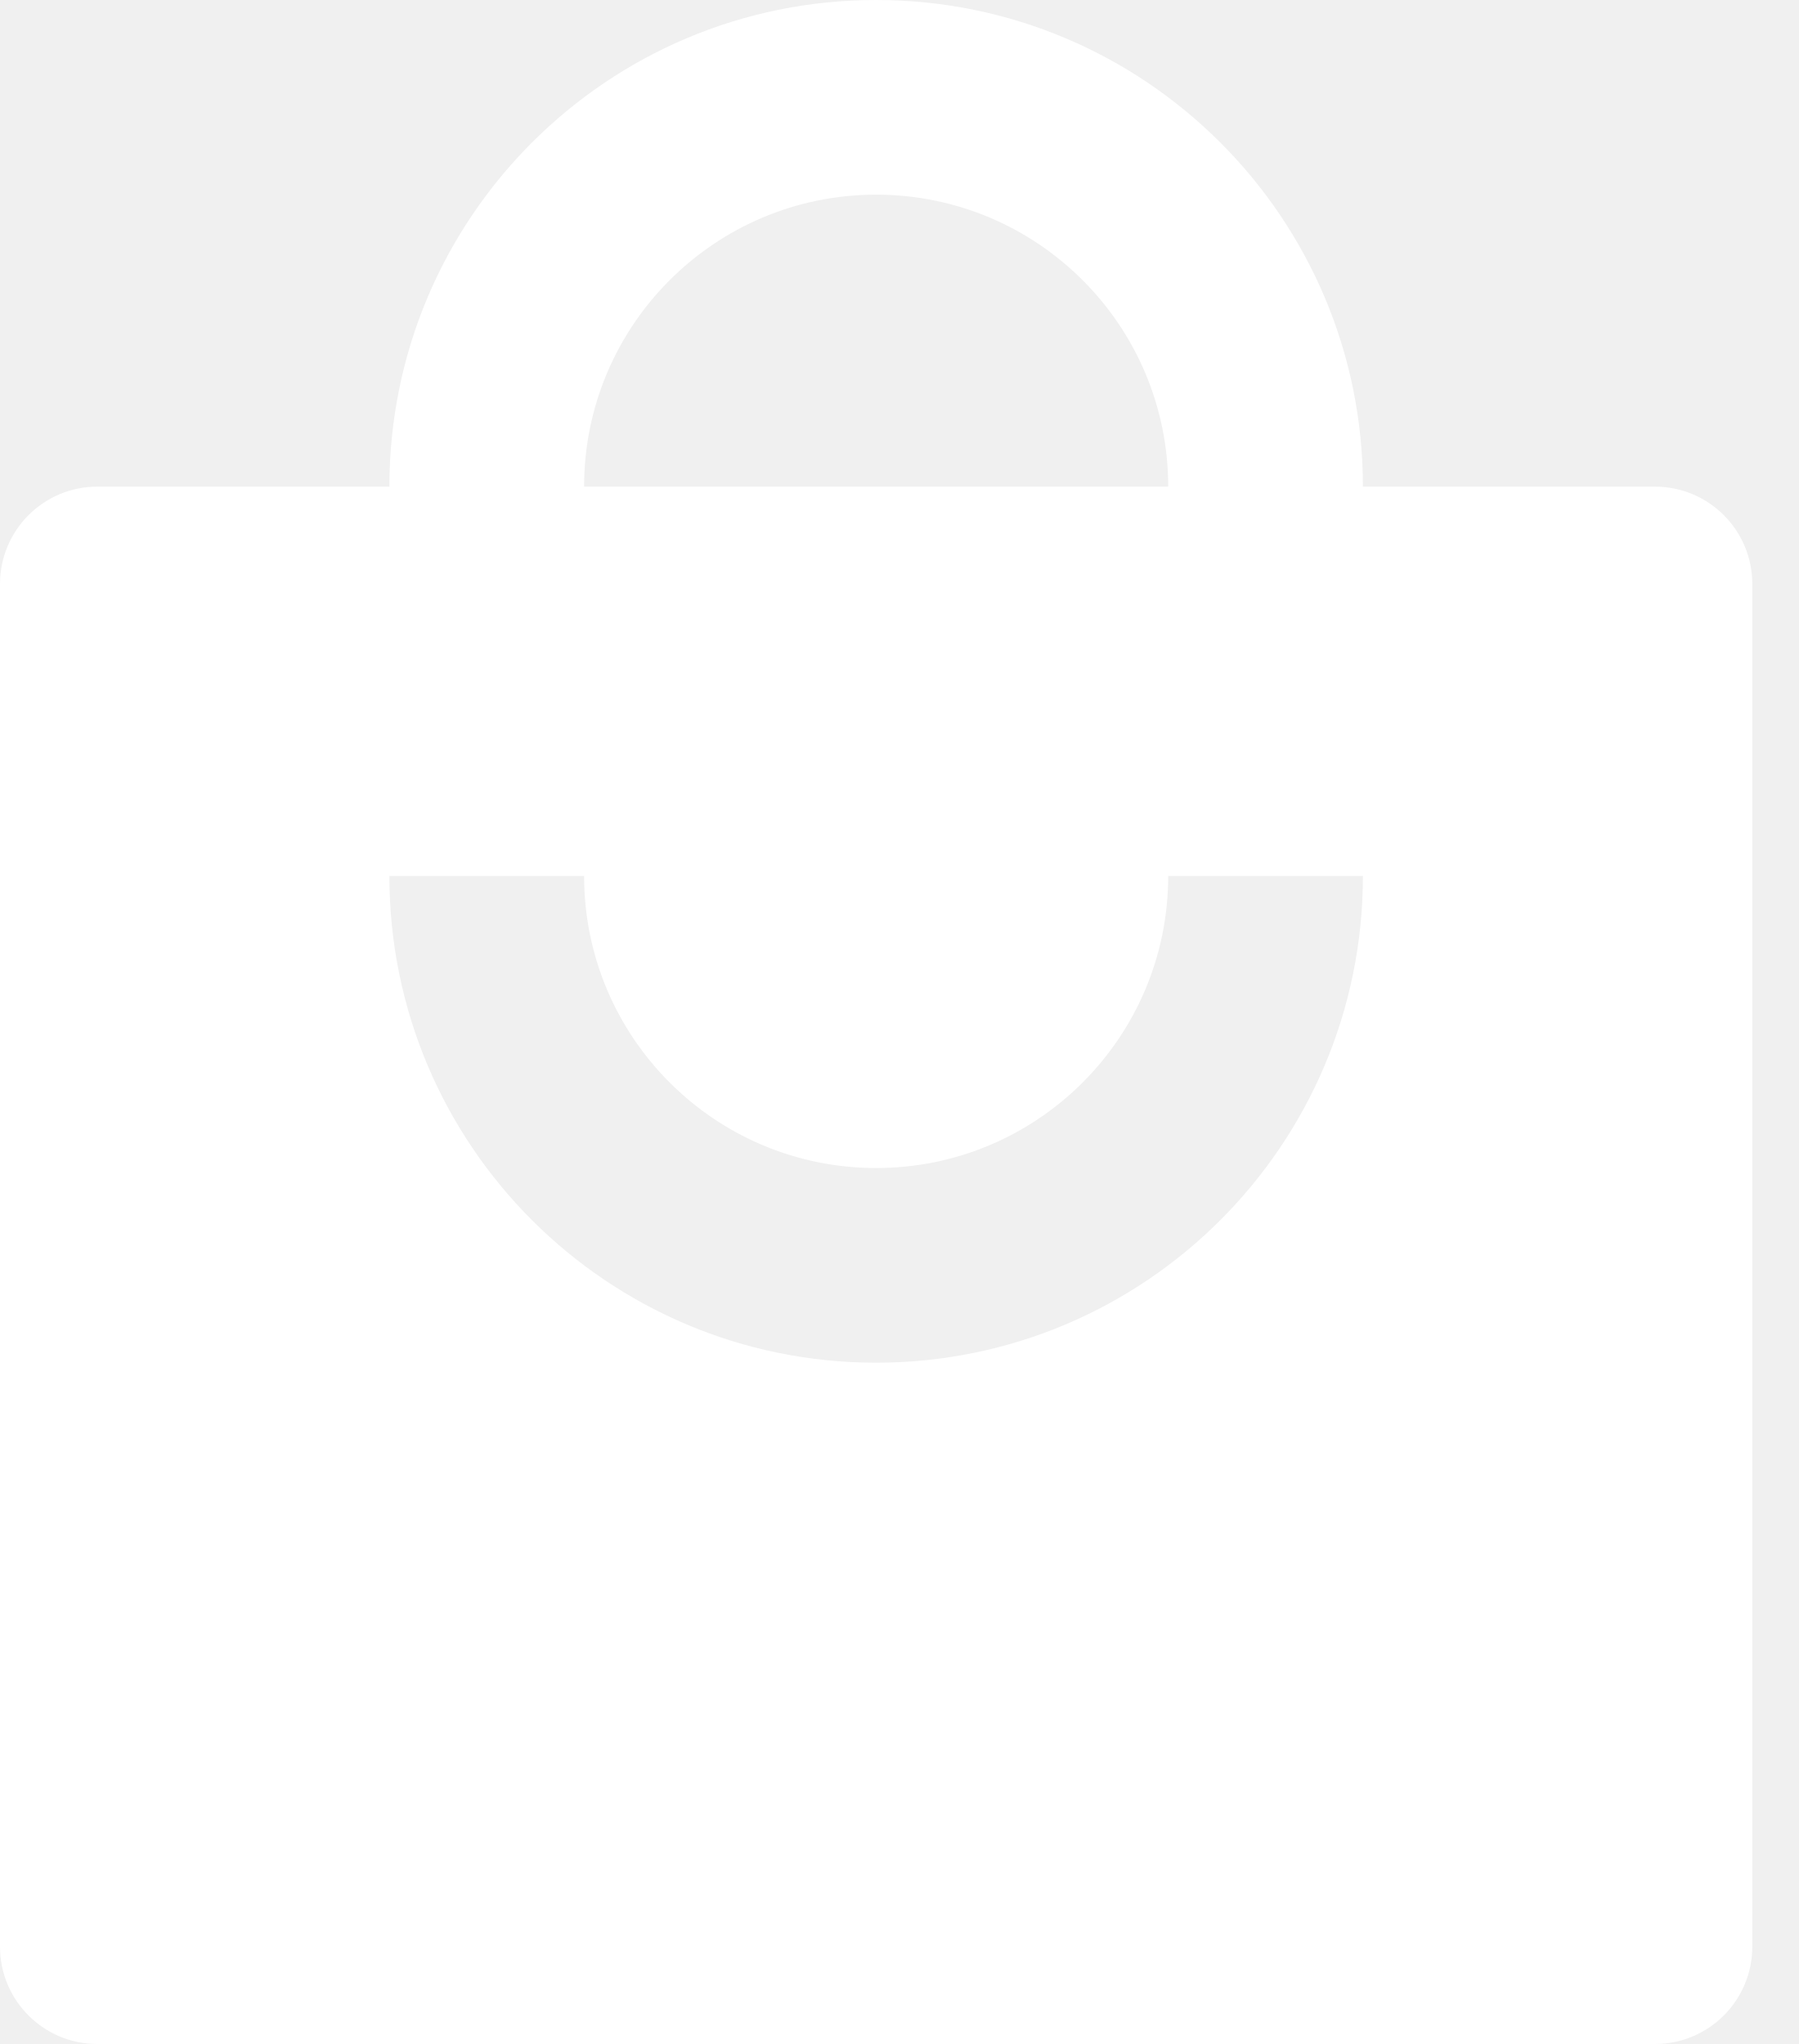
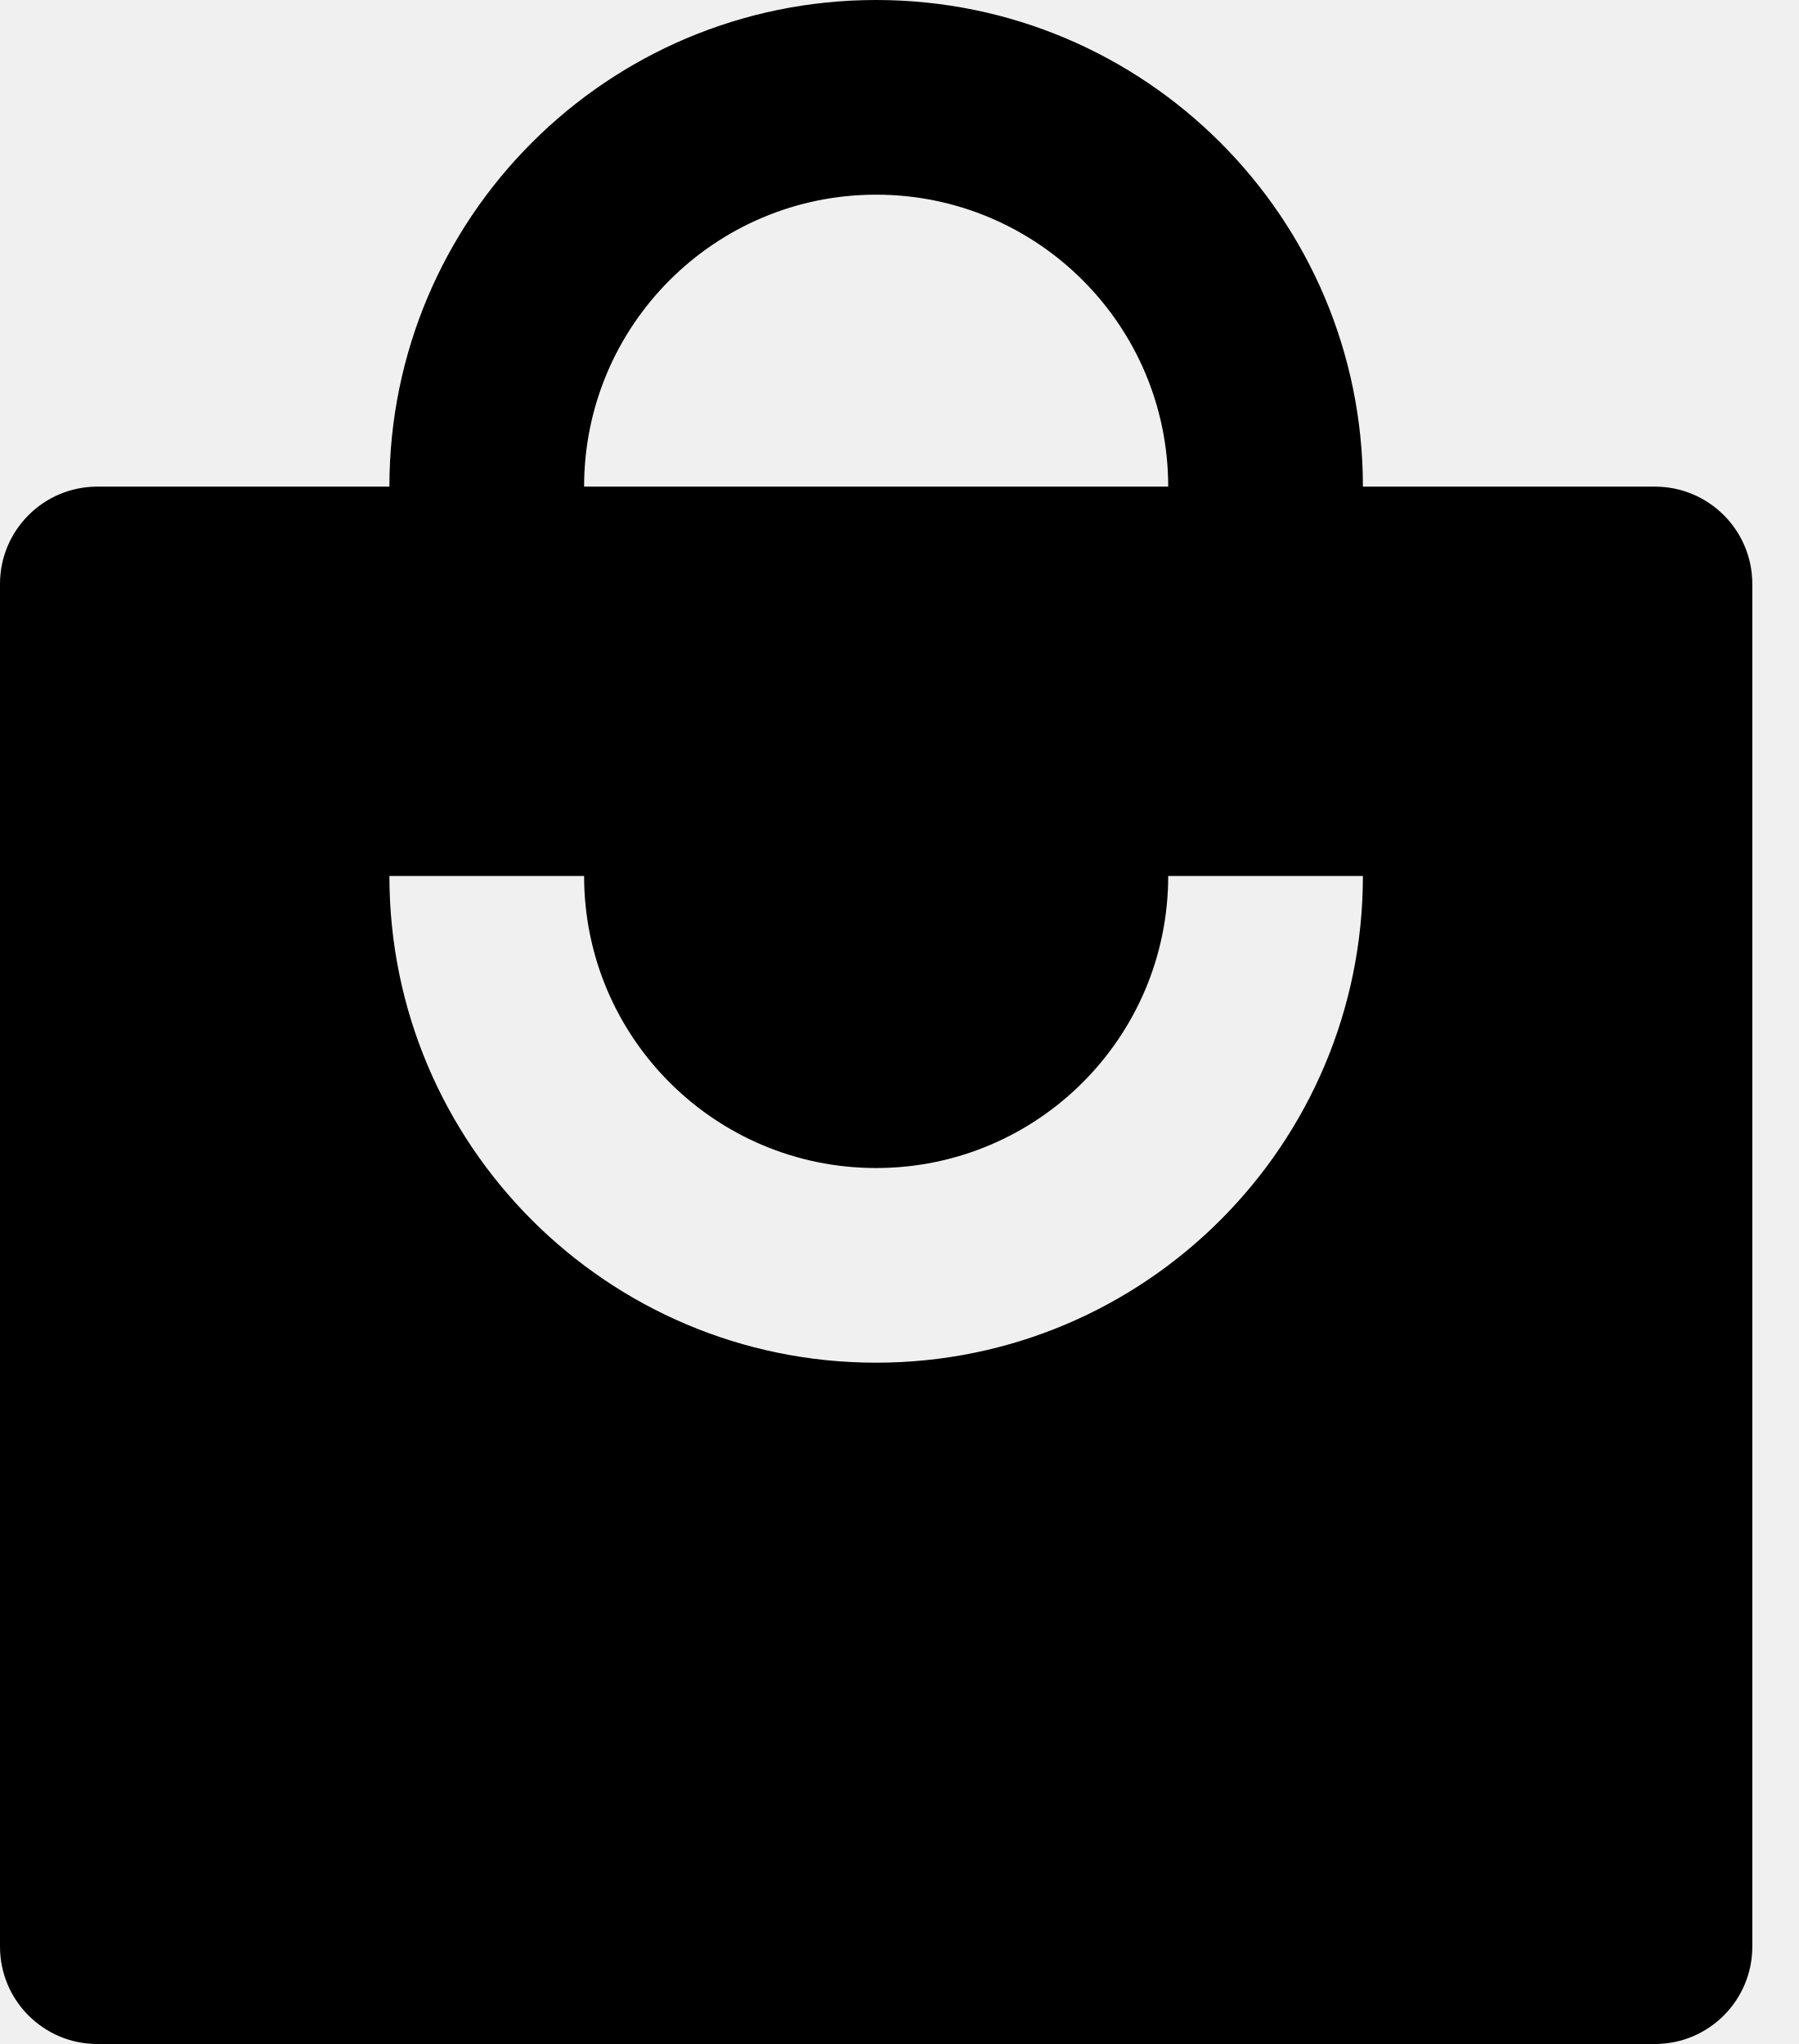
- <svg xmlns="http://www.w3.org/2000/svg" width="22" height="25" viewBox="0 0 22 25" fill="none">
-   <path d="M7.143 5.952C7.143 3.98 8.742 2.381 10.714 2.381C12.687 2.381 14.286 3.98 14.286 5.952H7.143ZM4.762 5.952H1.19C0.533 5.952 0 6.485 0 7.143V23.809C0 24.467 0.533 25 1.19 25H20.238C20.896 25 21.429 24.467 21.429 23.809V7.143C21.429 6.485 20.896 5.952 20.238 5.952H16.667C16.667 2.665 14.002 0 10.714 0C7.427 0 4.762 2.665 4.762 5.952ZM7.143 10.714C7.143 12.687 8.742 14.286 10.714 14.286C12.687 14.286 14.286 12.687 14.286 10.714H16.667C16.667 14.002 14.002 16.667 10.714 16.667C7.427 16.667 4.762 14.002 4.762 10.714H7.143Z" fill="white" />
+ <svg xmlns="http://www.w3.org/2000/svg" viewBox="0 0 22 25" fill="currentColor">
+   <path d="M7.143 5.952C7.143 3.98 8.742 2.381 10.714 2.381C12.687 2.381 14.286 3.98 14.286 5.952H7.143ZM4.762 5.952H1.19C0.533 5.952 0 6.485 0 7.143V23.809C0 24.467 0.533 25 1.19 25H20.238C20.896 25 21.429 24.467 21.429 23.809V7.143C21.429 6.485 20.896 5.952 20.238 5.952H16.667C16.667 2.665 14.002 0 10.714 0C7.427 0 4.762 2.665 4.762 5.952ZM7.143 10.714C7.143 12.687 8.742 14.286 10.714 14.286C12.687 14.286 14.286 12.687 14.286 10.714H16.667C16.667 14.002 14.002 16.667 10.714 16.667C7.427 16.667 4.762 14.002 4.762 10.714H7.143Z" fill="currentColor" />
</svg>
